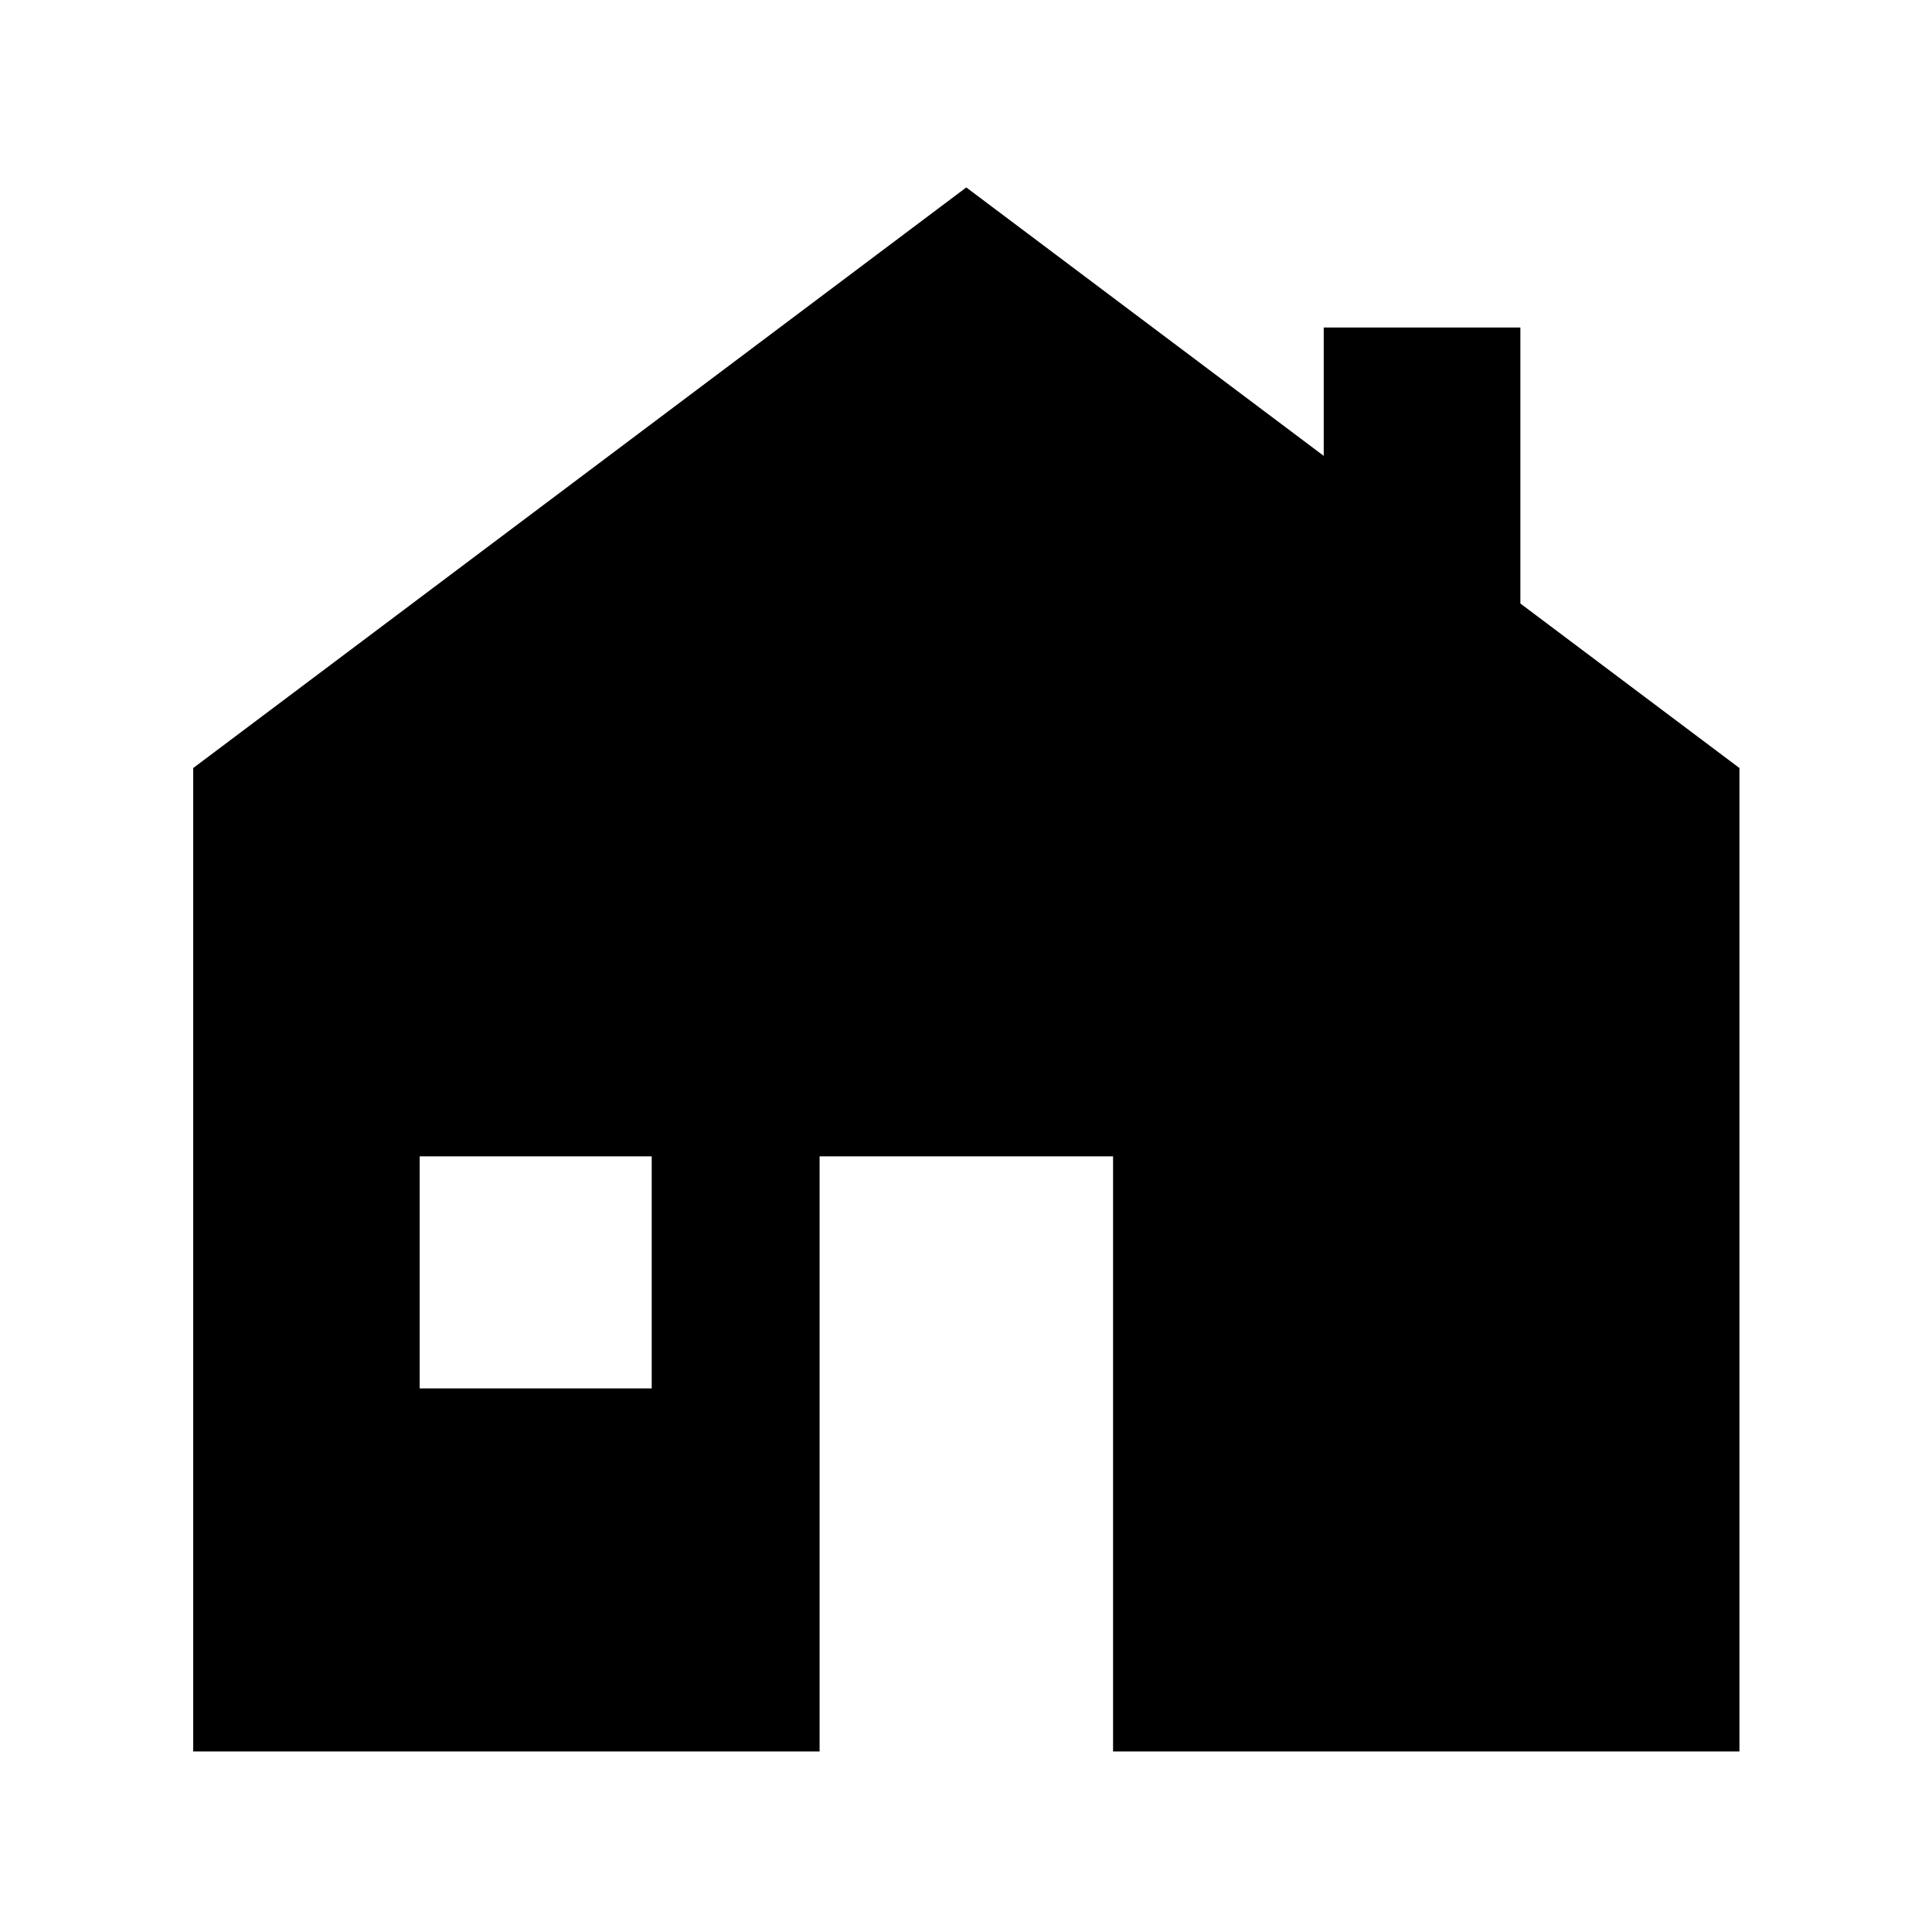
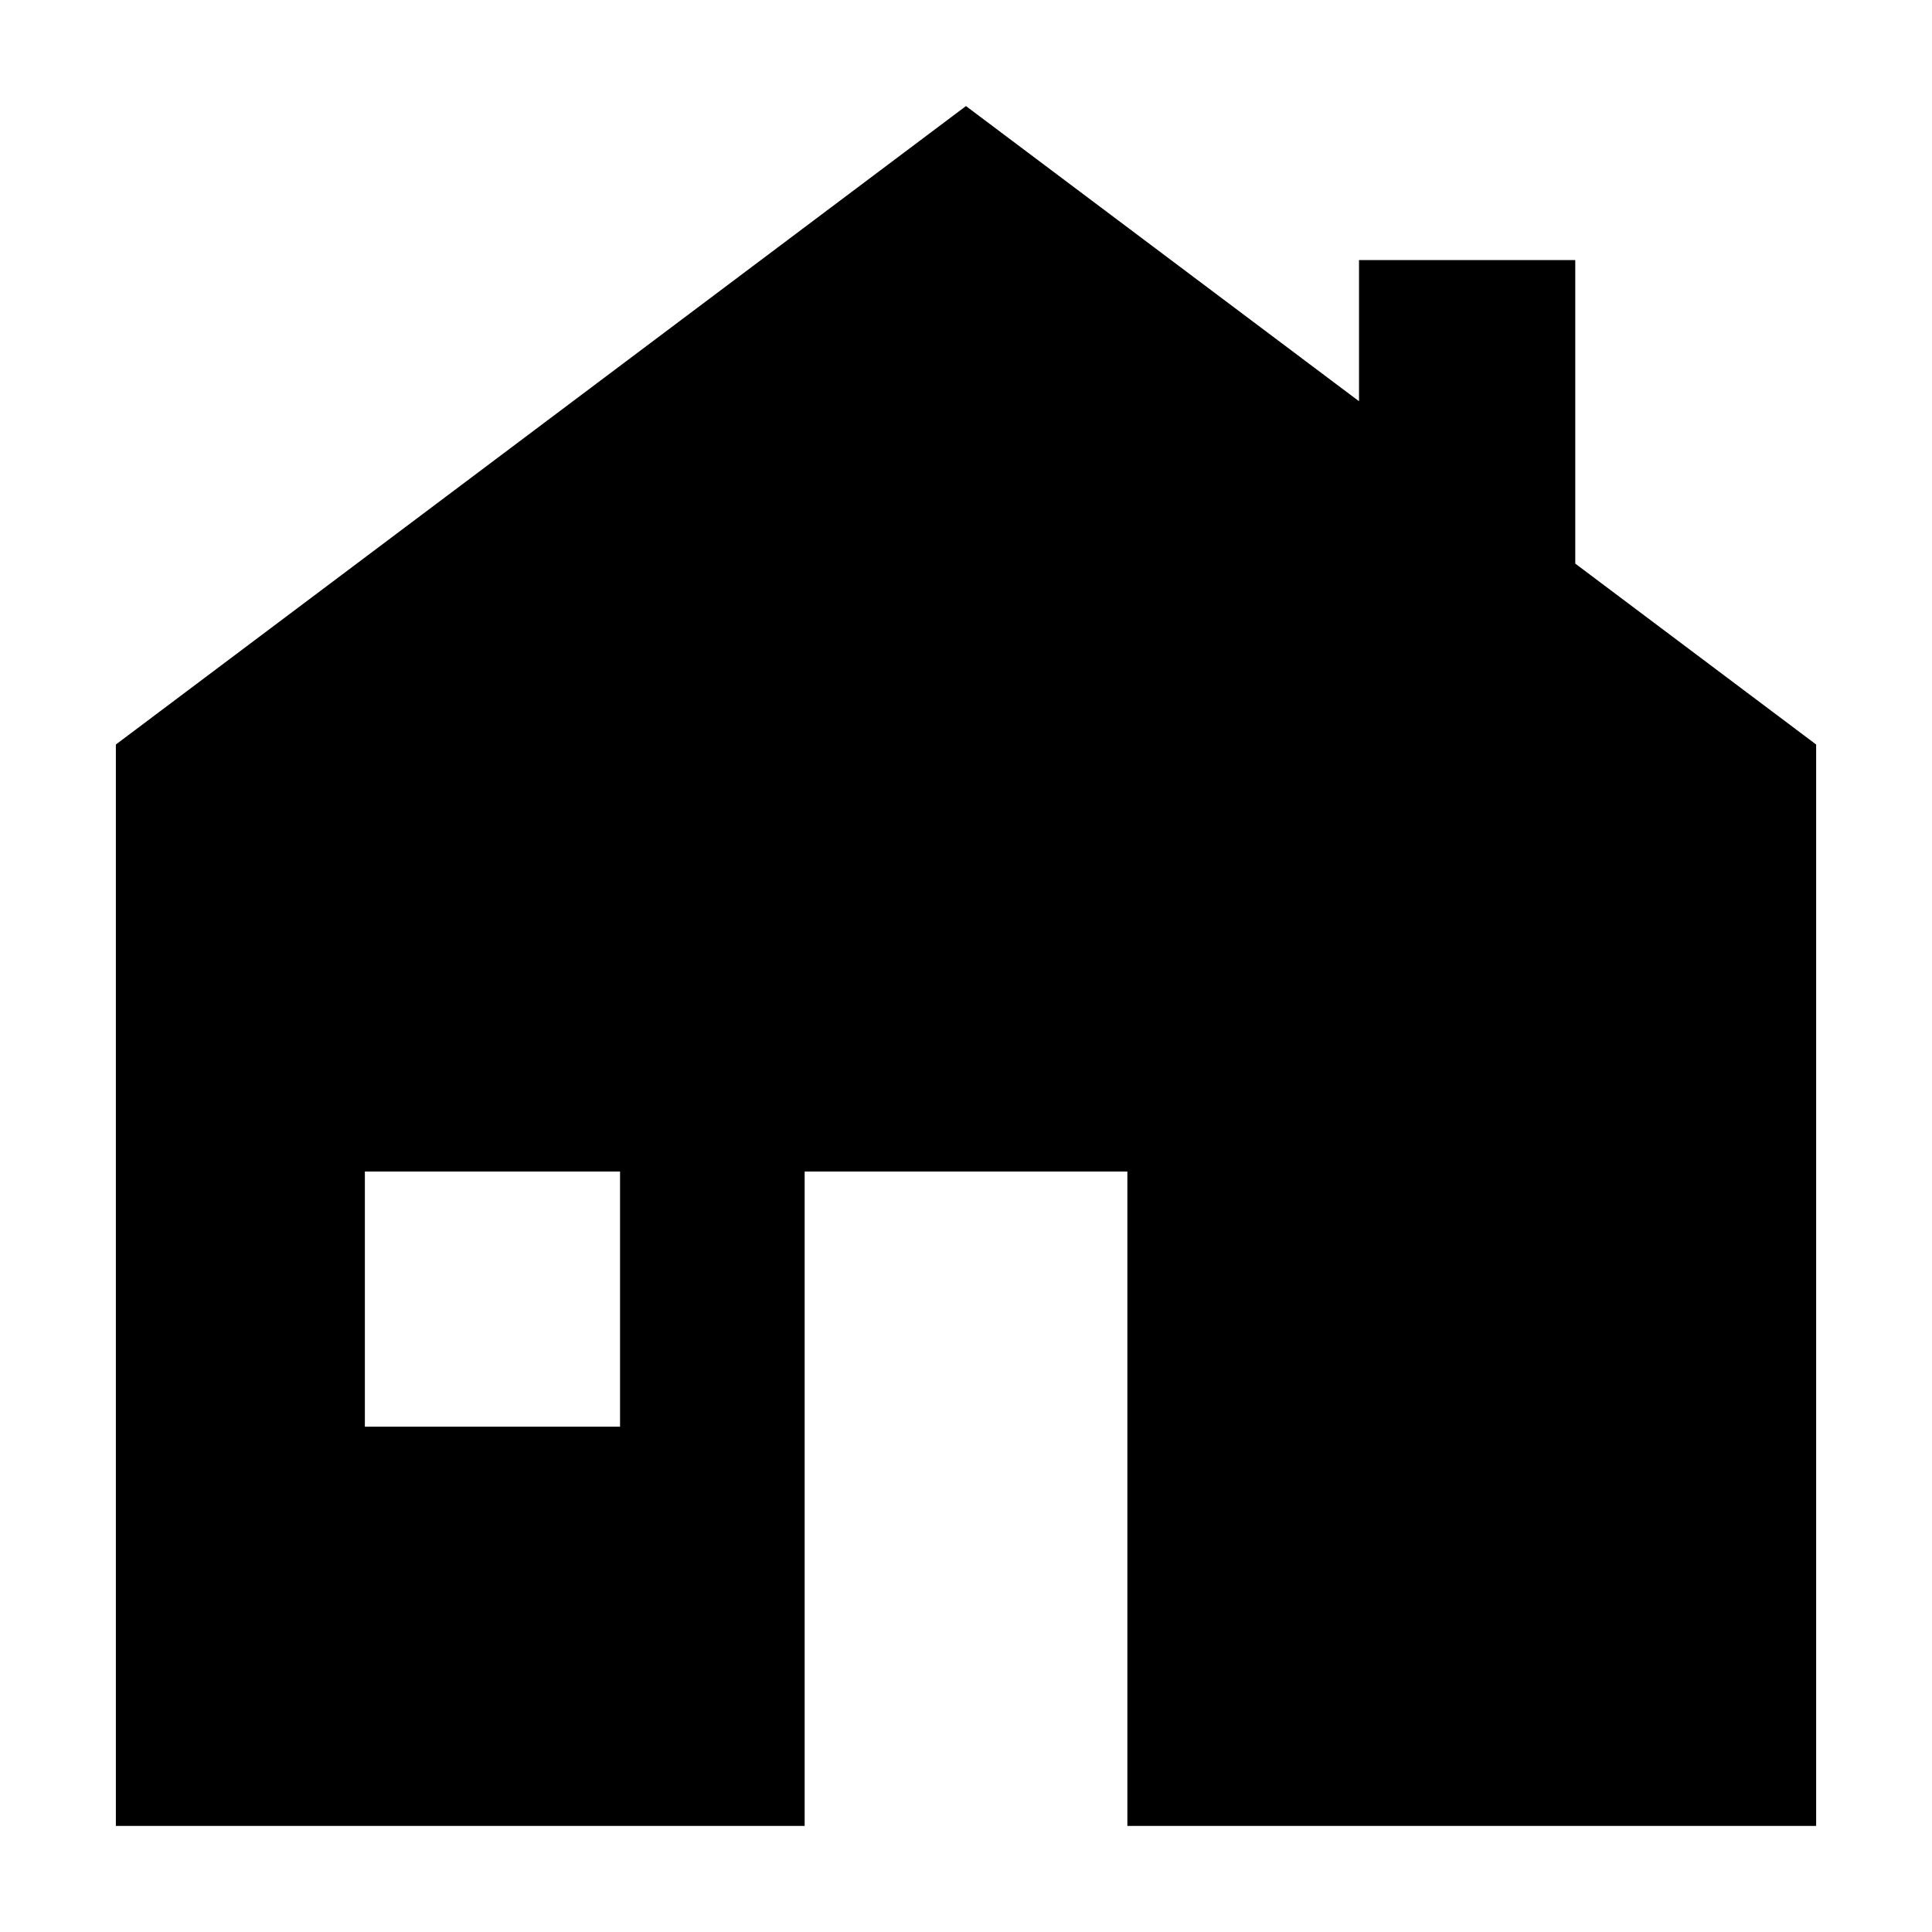
- <svg xmlns="http://www.w3.org/2000/svg" id="svg2742" version="1.1" viewBox="0 0 26.458 26.458" height="26.458mm" width="26.458mm">
+ <svg xmlns="http://www.w3.org/2000/svg" width="20" height="20" viewBox="0 0 20 20" version="1.1" id="svg2742">
  <defs id="defs2736" />
-   <g transform="translate(166.593,-73.23811)" id="layer1">
-     <g transform="translate(-129.3906,57.55501)" id="g2691" />
-     <path id="rect3623" d="m -153.36,75.805 -10.587,7.951 v 13.468 h 8.578 v -8.15 h 4.019 v 8.15 h 8.578 V 83.756 l -3,-2.253 v -3.78 h -2.693 v 1.758 z m -7.486,13.269 h 3.178 v 3.178 h -3.178 z" style="opacity:1;fill:#000000;fill-opacity:1;stroke:none;stroke-width:1;stroke-linecap:round;stroke-linejoin:miter;stroke-miterlimit:4;stroke-dasharray:none;stroke-dashoffset:0;stroke-opacity:1;paint-order:normal" />
+   <g id="layer1" transform="matrix(0.8312237,0,0,0.8312237,137.4761,-61.91291)">
+     <g id="g2691" transform="translate(-129.3906,57.55501)" />
+     <path style="opacity:1;fill:#000000;fill-opacity:1;stroke:none;stroke-width:1;stroke-linecap:round;stroke-linejoin:miter;stroke-miterlimit:4;stroke-dasharray:none;stroke-dashoffset:0;stroke-opacity:1;paint-order:normal" d="m -153.36,75.805 -10.587,7.951 v 13.468 h 8.578 v -8.15 h 4.019 v 8.15 h 8.578 V 83.756 l -3,-2.253 v -3.78 h -2.693 v 1.758 z m -7.486,13.269 h 3.178 v 3.178 h -3.178 z" id="rect3623" />
  </g>
</svg>
